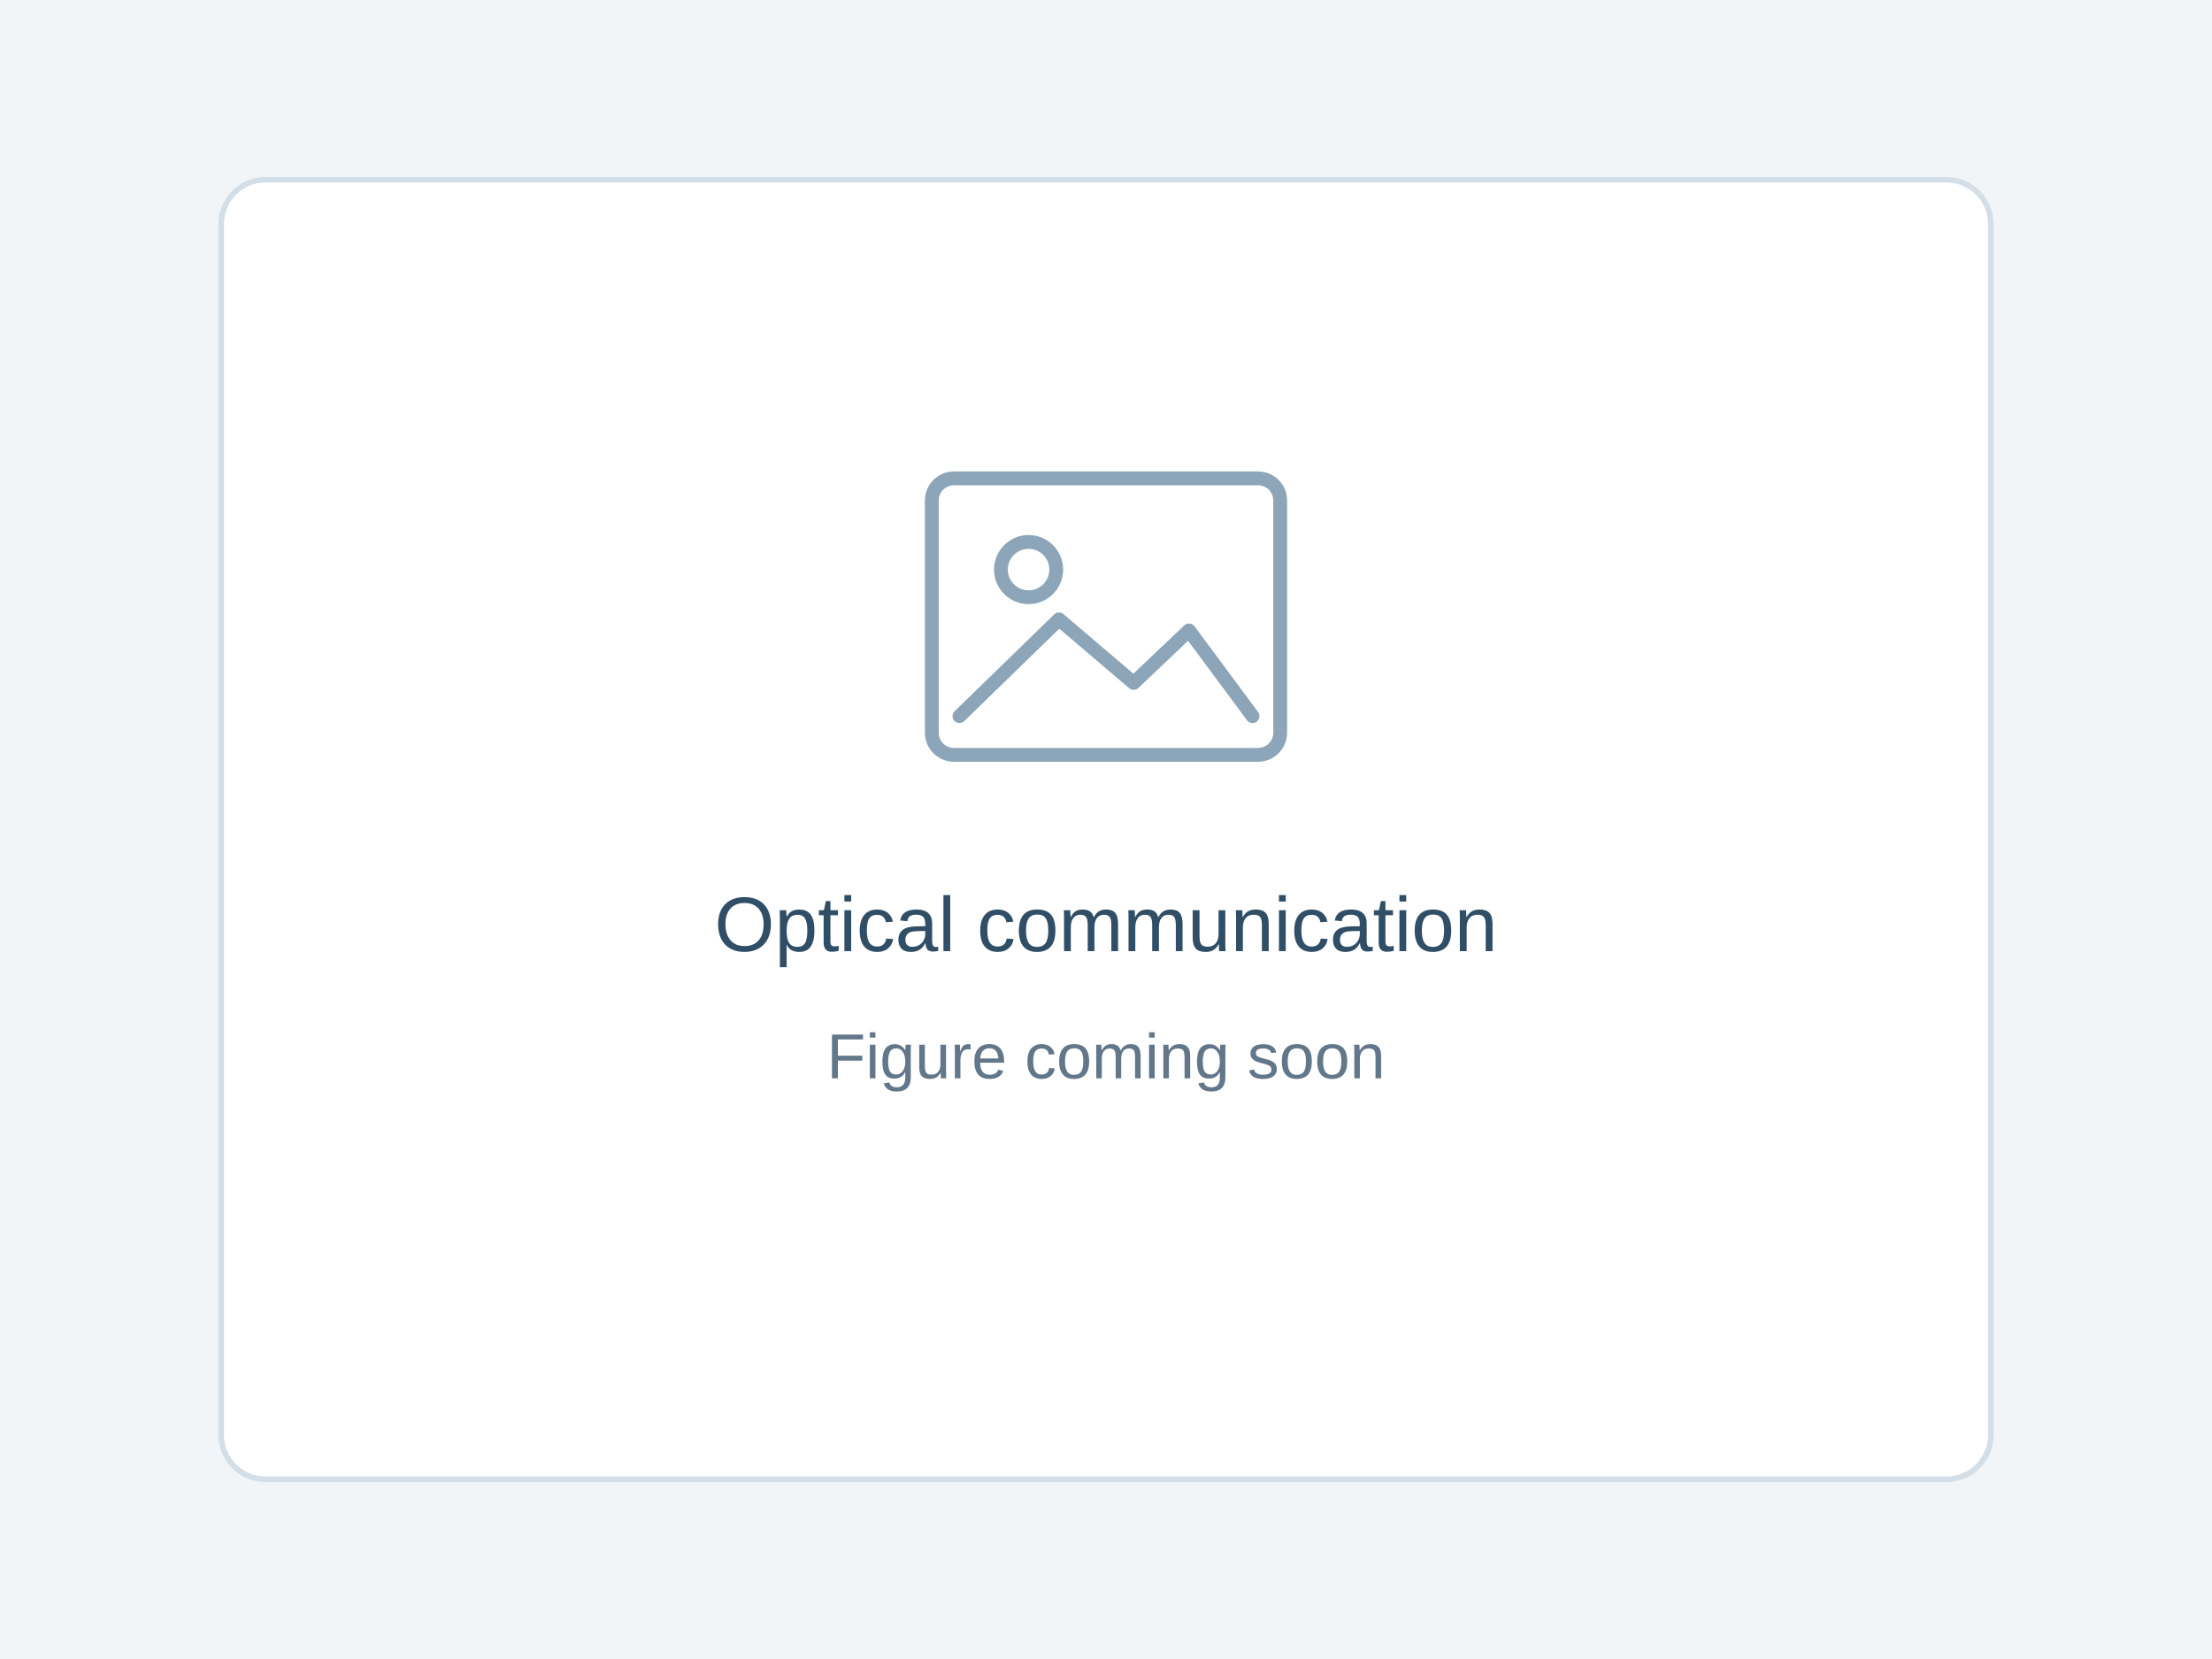
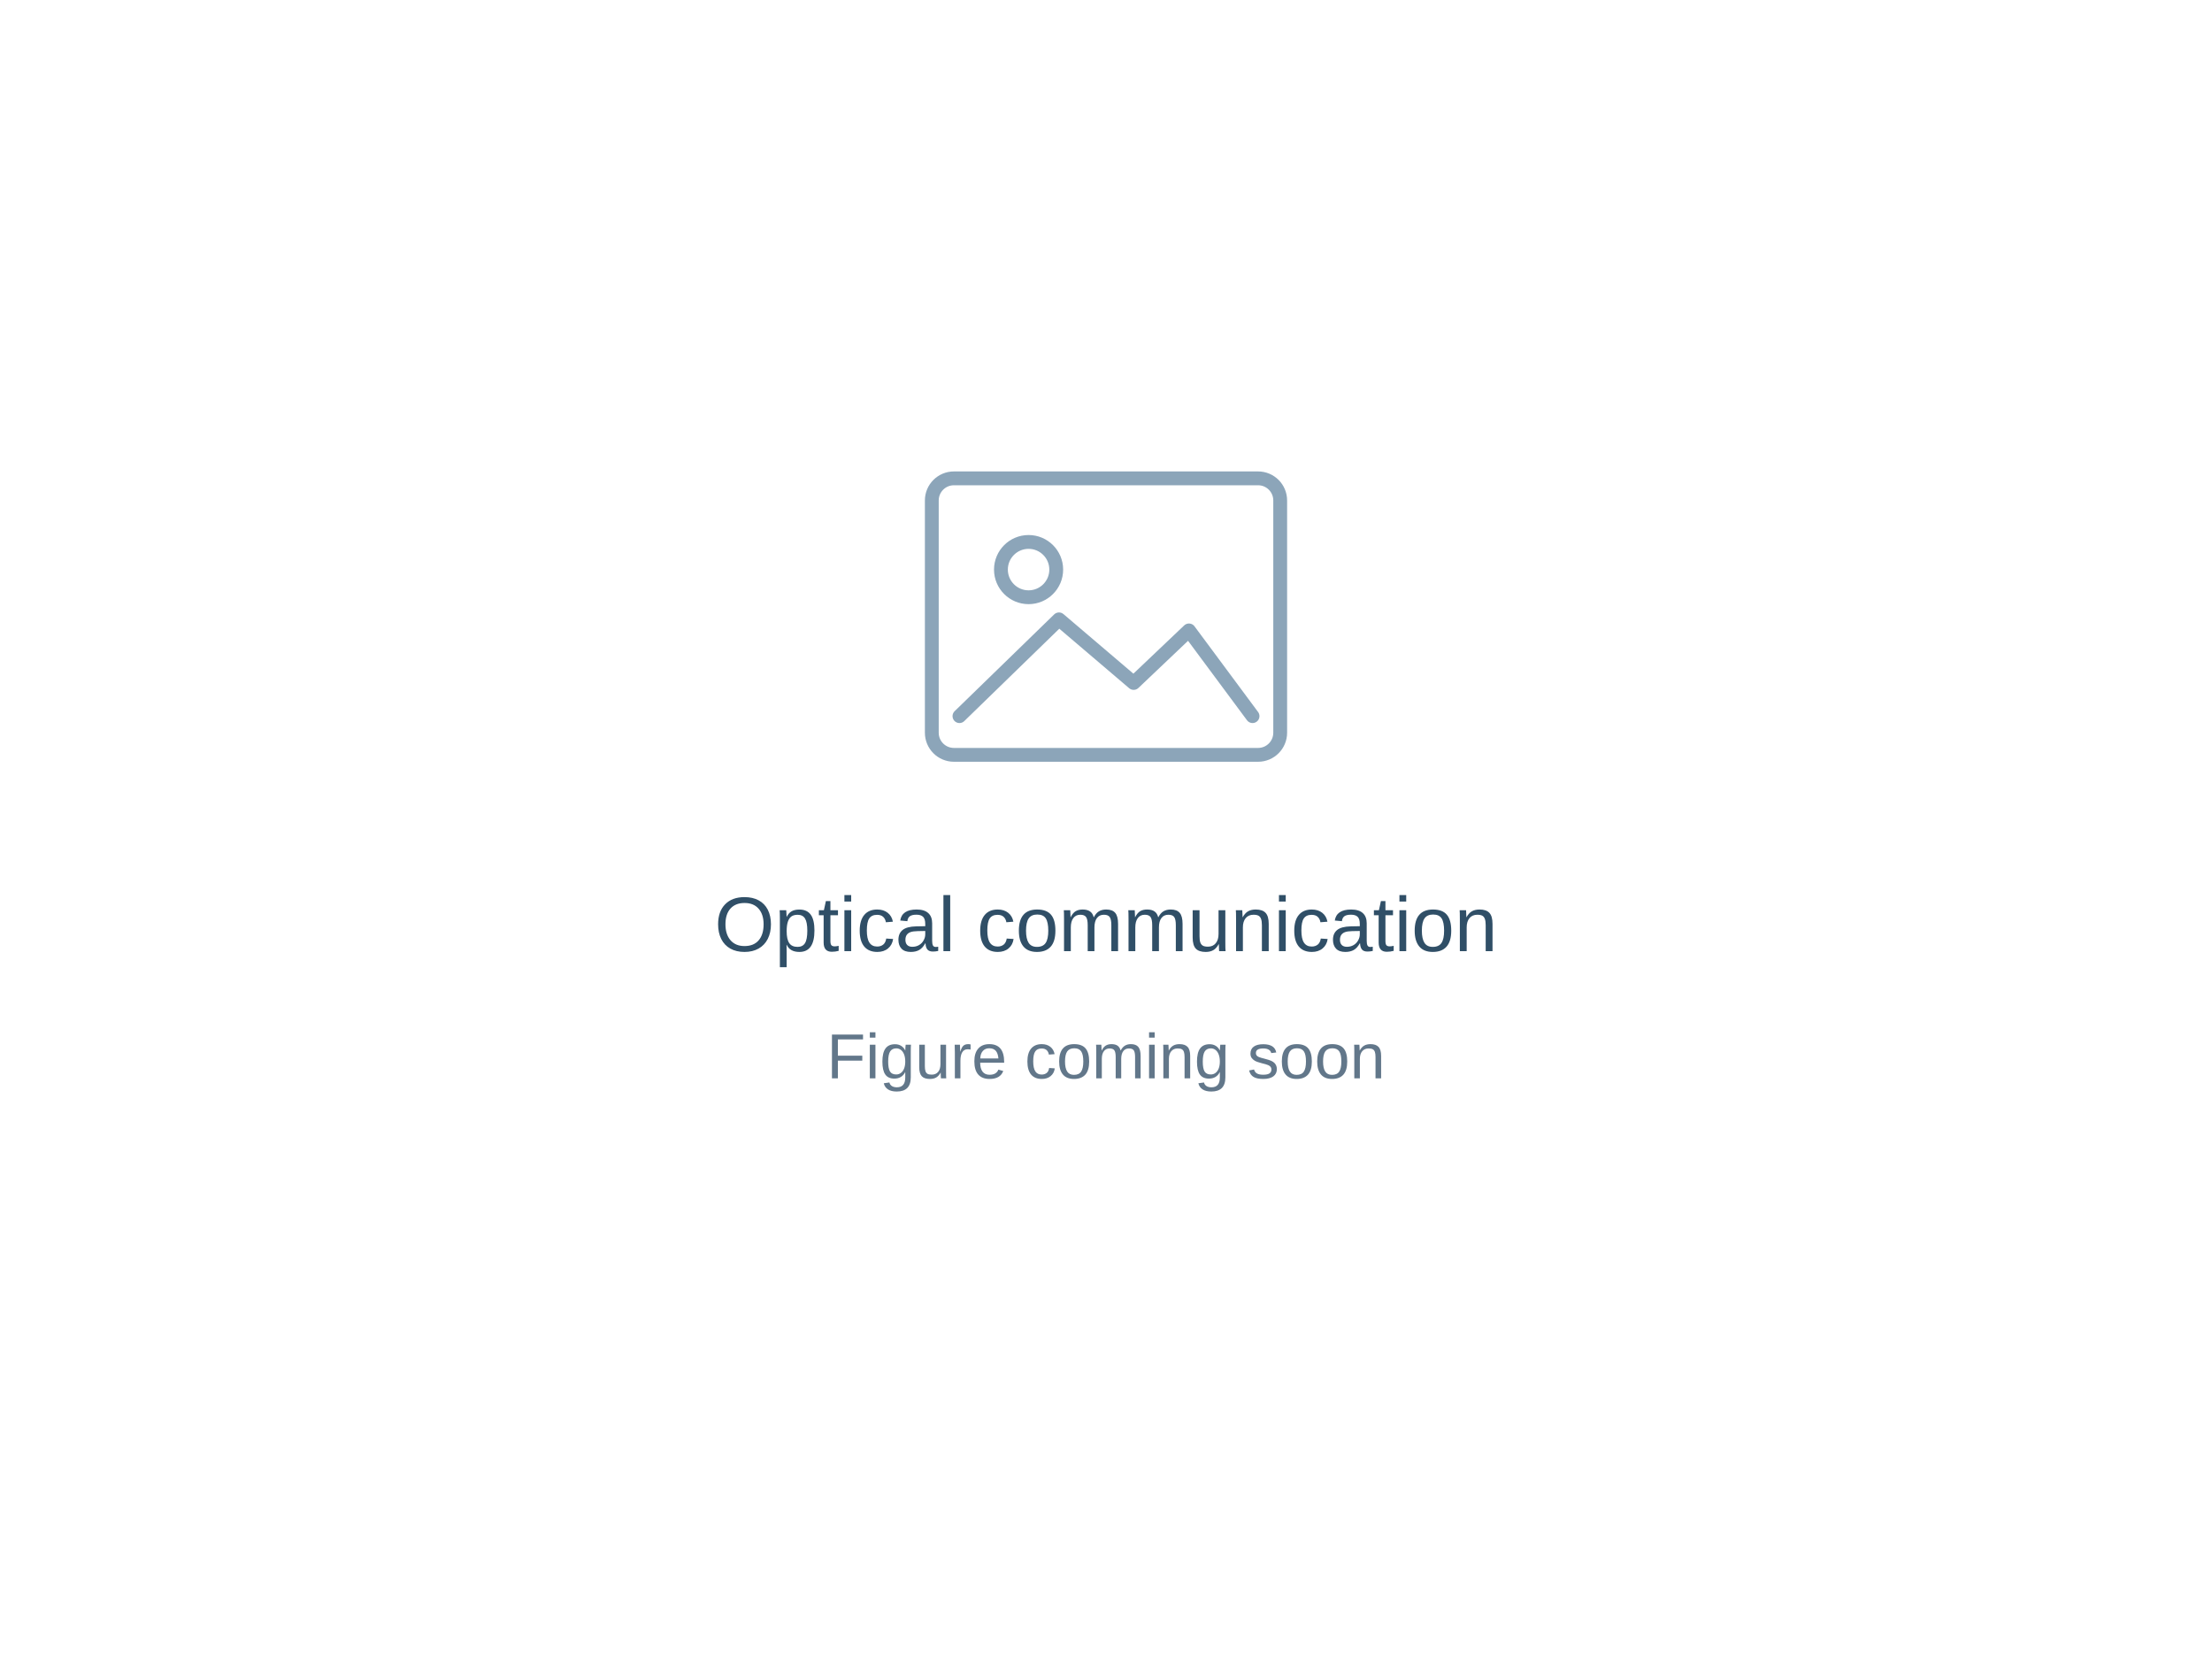
<svg xmlns="http://www.w3.org/2000/svg" width="800" height="600" viewBox="0 0 800 600" role="img" aria-labelledby="title desc">
-   <rect width="800" height="600" fill="#f1f5f8" />
-   <rect x="80" y="65" width="640" height="470" rx="16" fill="#fff" stroke="#d3dee7" stroke-width="2" />
+   <rect width="800" height="600" fill="#fff" />
  <g fill="none" stroke="#8ca5b9" stroke-width="5" stroke-linecap="round" stroke-linejoin="round">
    <rect x="337" y="173" width="126" height="100" rx="8" />
    <circle cx="372" cy="206" r="10" />
    <path d="m347 259 36-35 27 23 20-19 23 31" />
  </g>
  <text x="400" y="344" text-anchor="middle" font-family="Arial, sans-serif" font-size="28" fill="#304f67">Optical communication</text>
  <text x="400" y="390" text-anchor="middle" font-family="Arial, sans-serif" font-size="23" fill="#62778a">Figure coming soon</text>
</svg>
